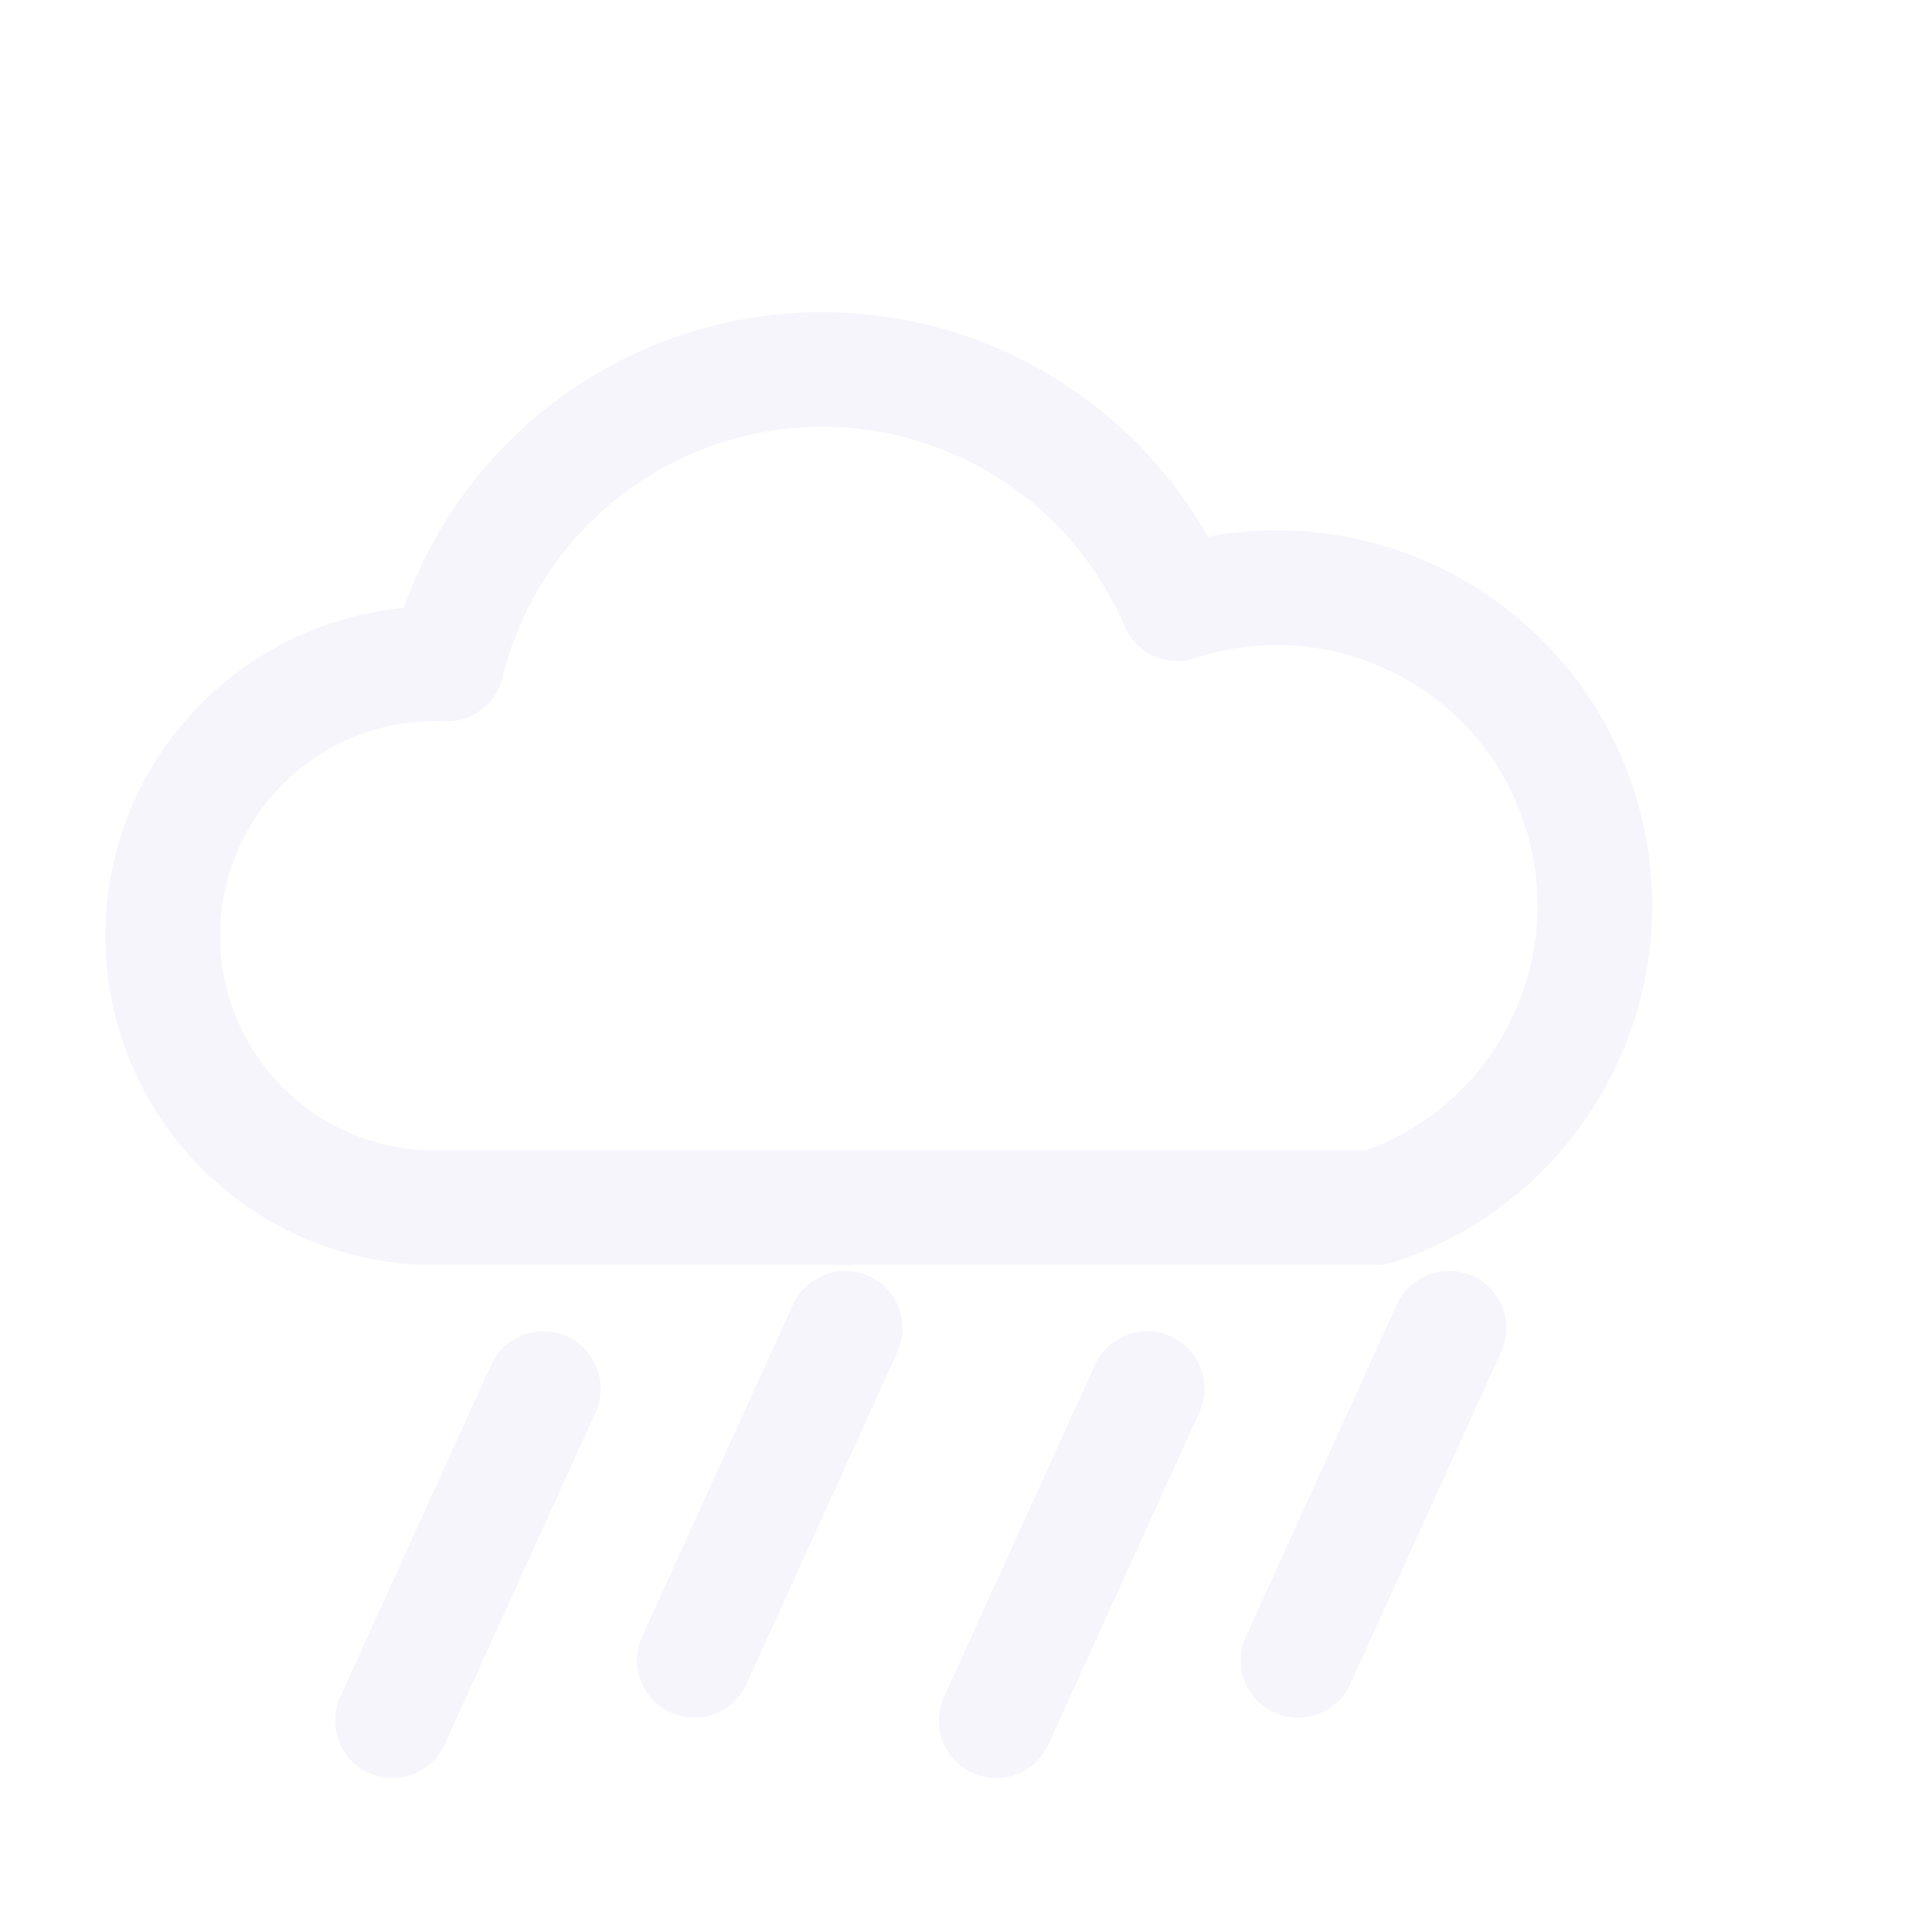
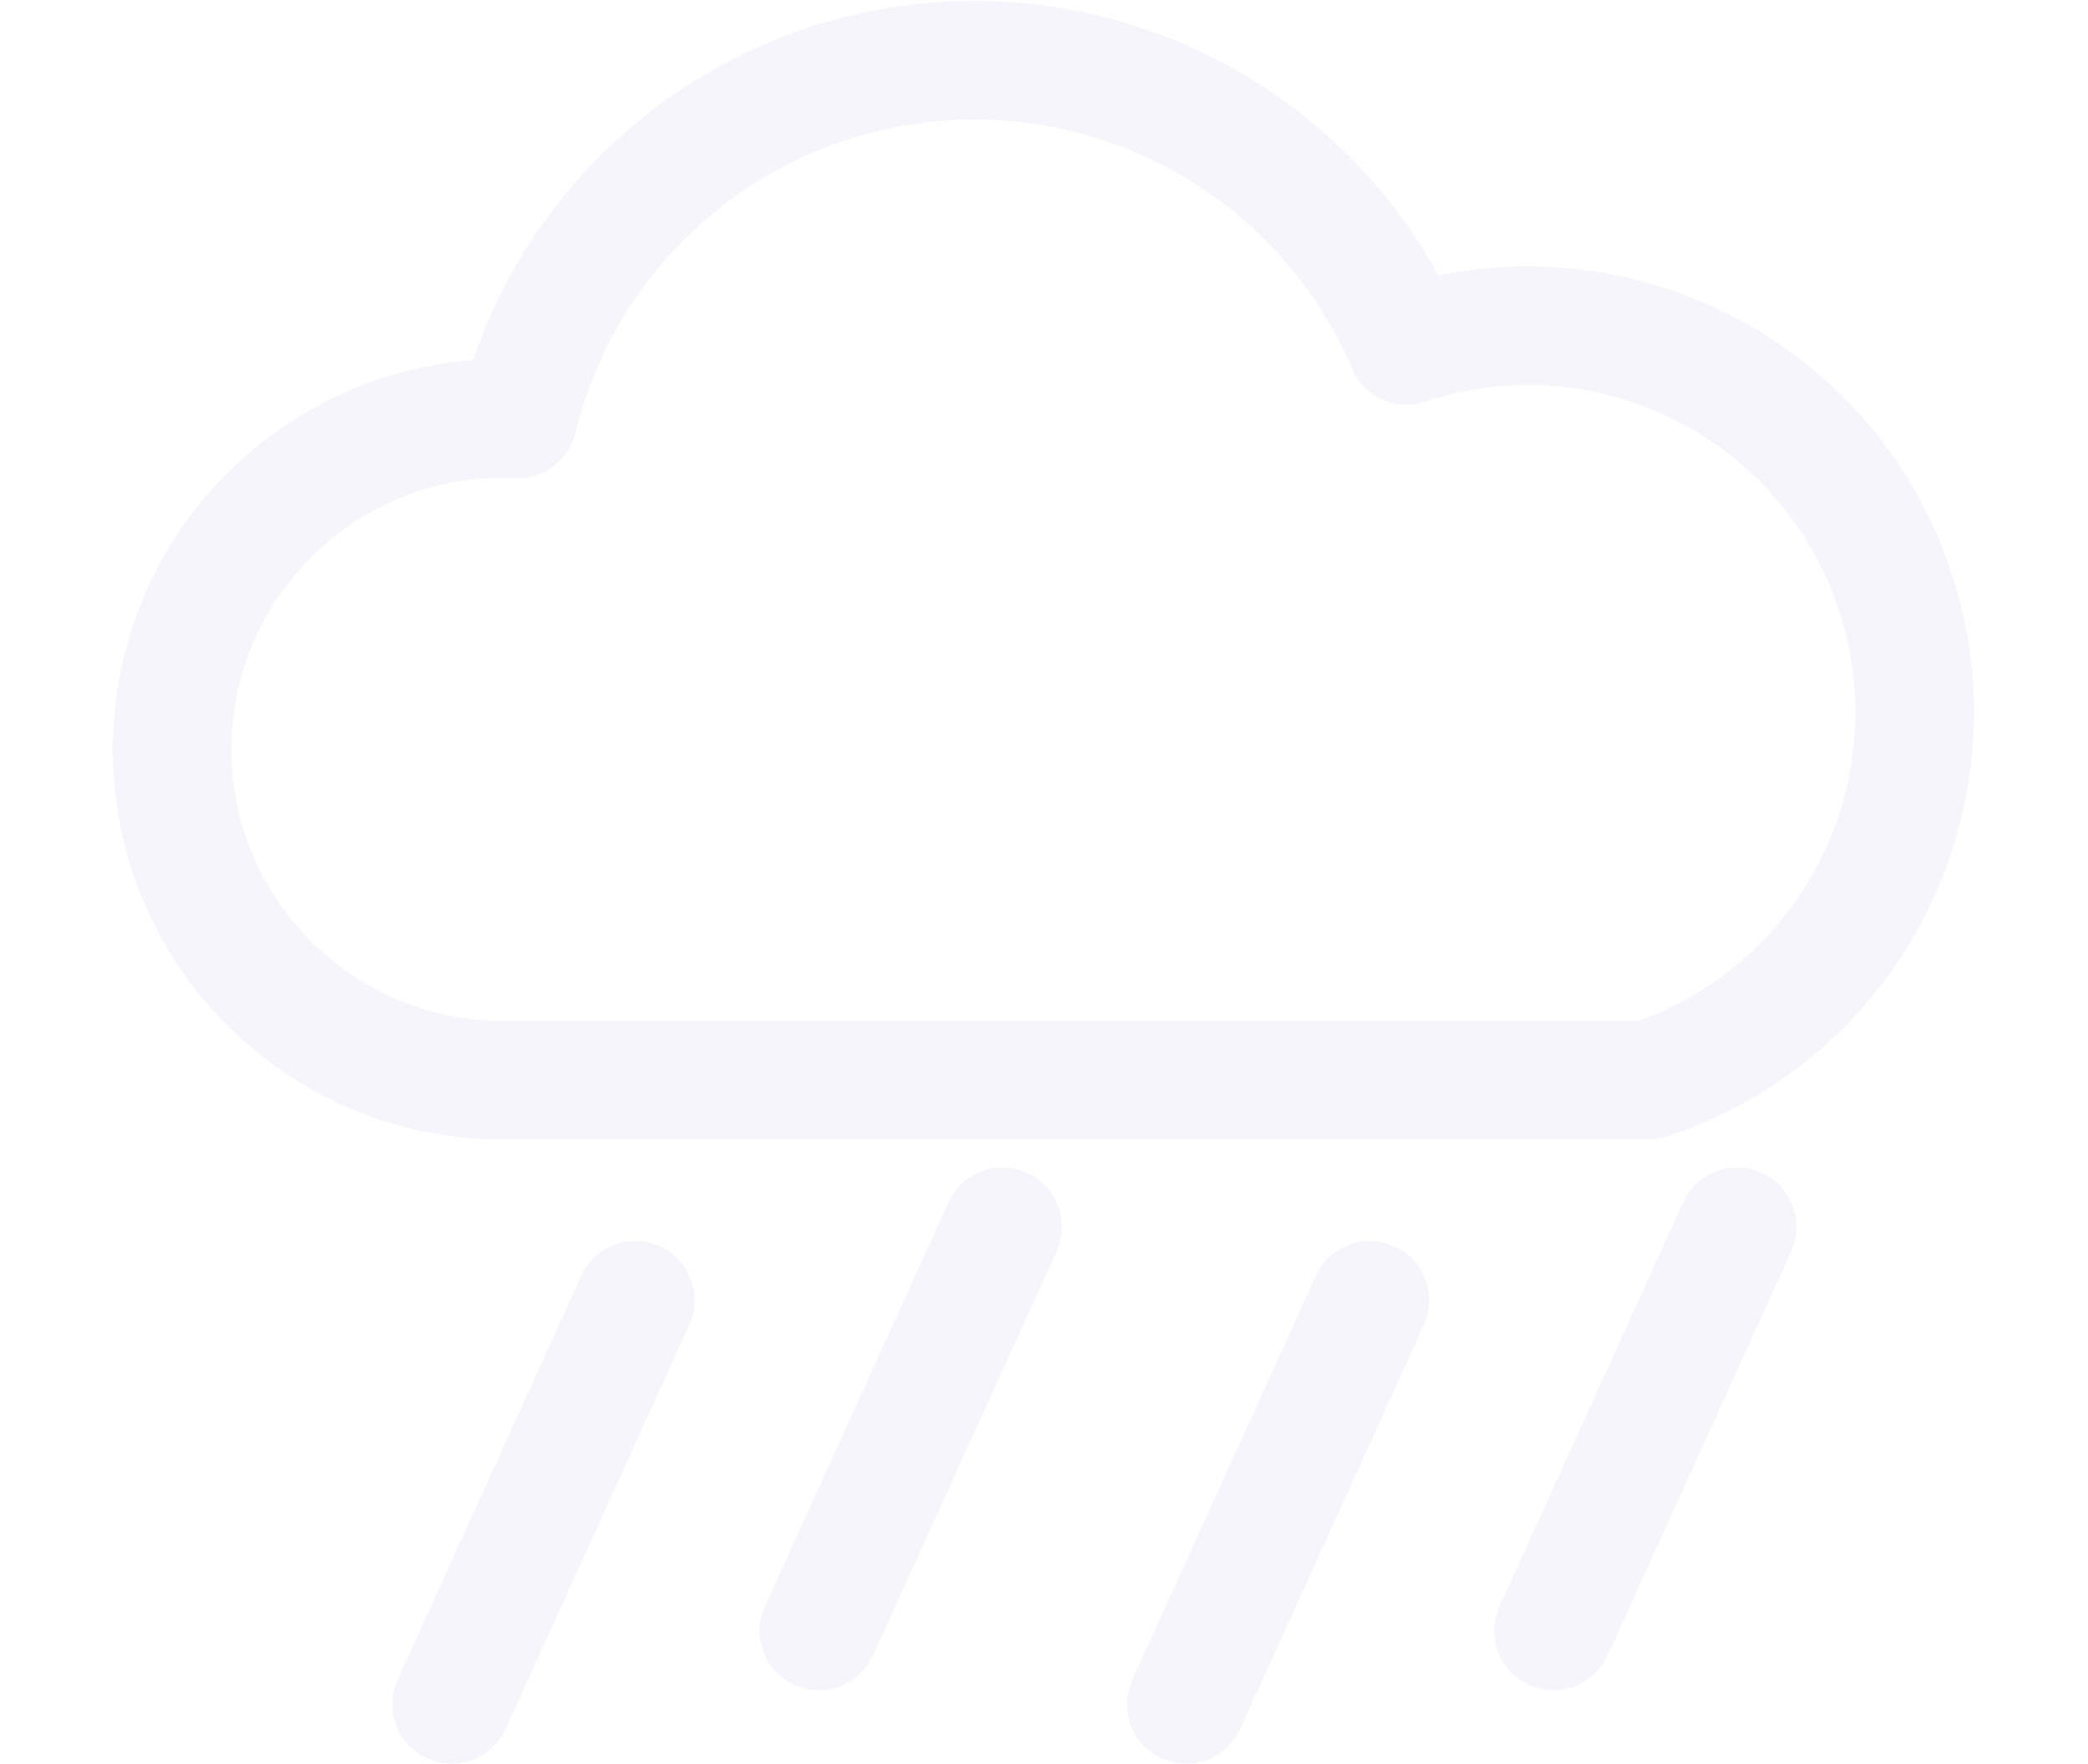
- <svg xmlns="http://www.w3.org/2000/svg" width="32" height="32" viewBox="0 0 32 32">
-   <g fill="none" stroke="#F6F5FC" stroke-width="1.9" stroke-linecap="round" stroke-linejoin="round">
+ <svg xmlns="http://www.w3.org/2000/svg" width="52.8" height="44.6" viewBox="0 0 52.8 44.6">
+   <g fill="none" stroke="#F6F5FC" stroke-width="1.615" stroke-linecap="round" stroke-linejoin="round" transform="translate(-0.6543082 -9.845519) scale(1.857632)">
    <path d="M7 20a4.5 4.5 0 1 1 .4-9A6.4 6.4 0 0 1 19.5 10a5.2 5.2 0 1 1 3.3 10H7Z" />
    <path d="m9 23-2.5 5.5M14 22l-2.5 5.5M19 23l-2.5 5.5M24 22l-2.5 5.5" />
  </g>
</svg>
